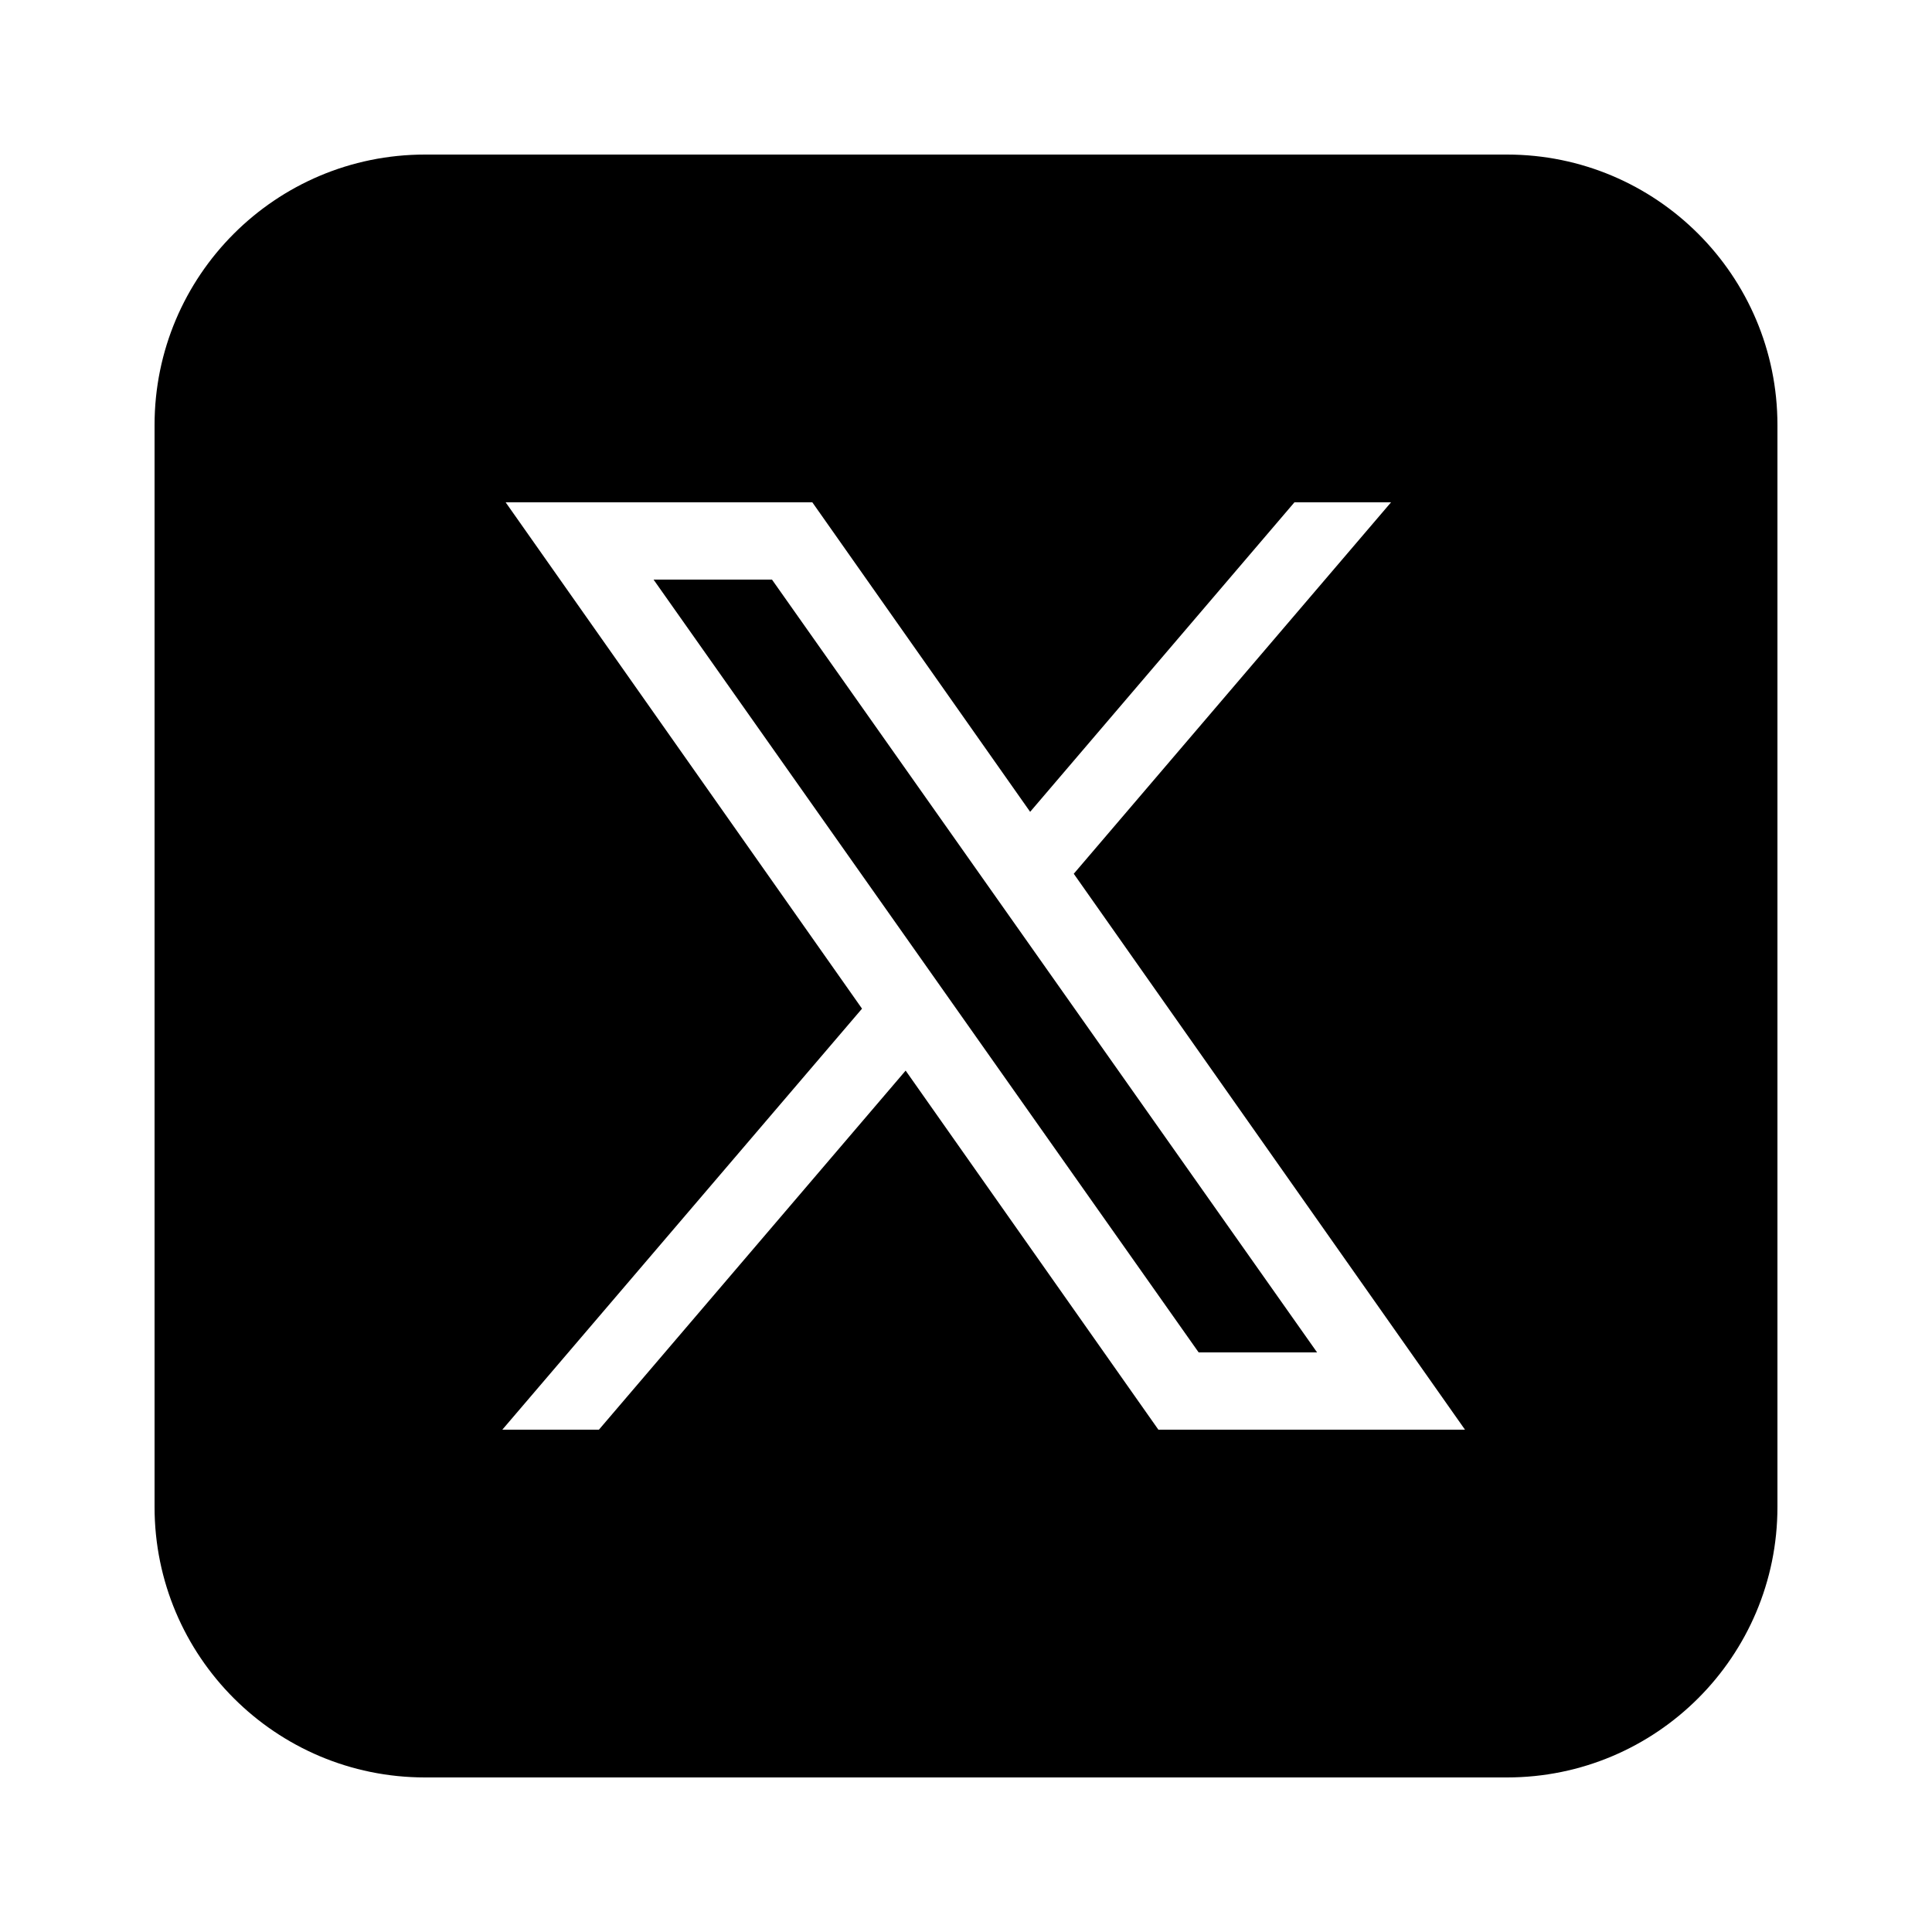
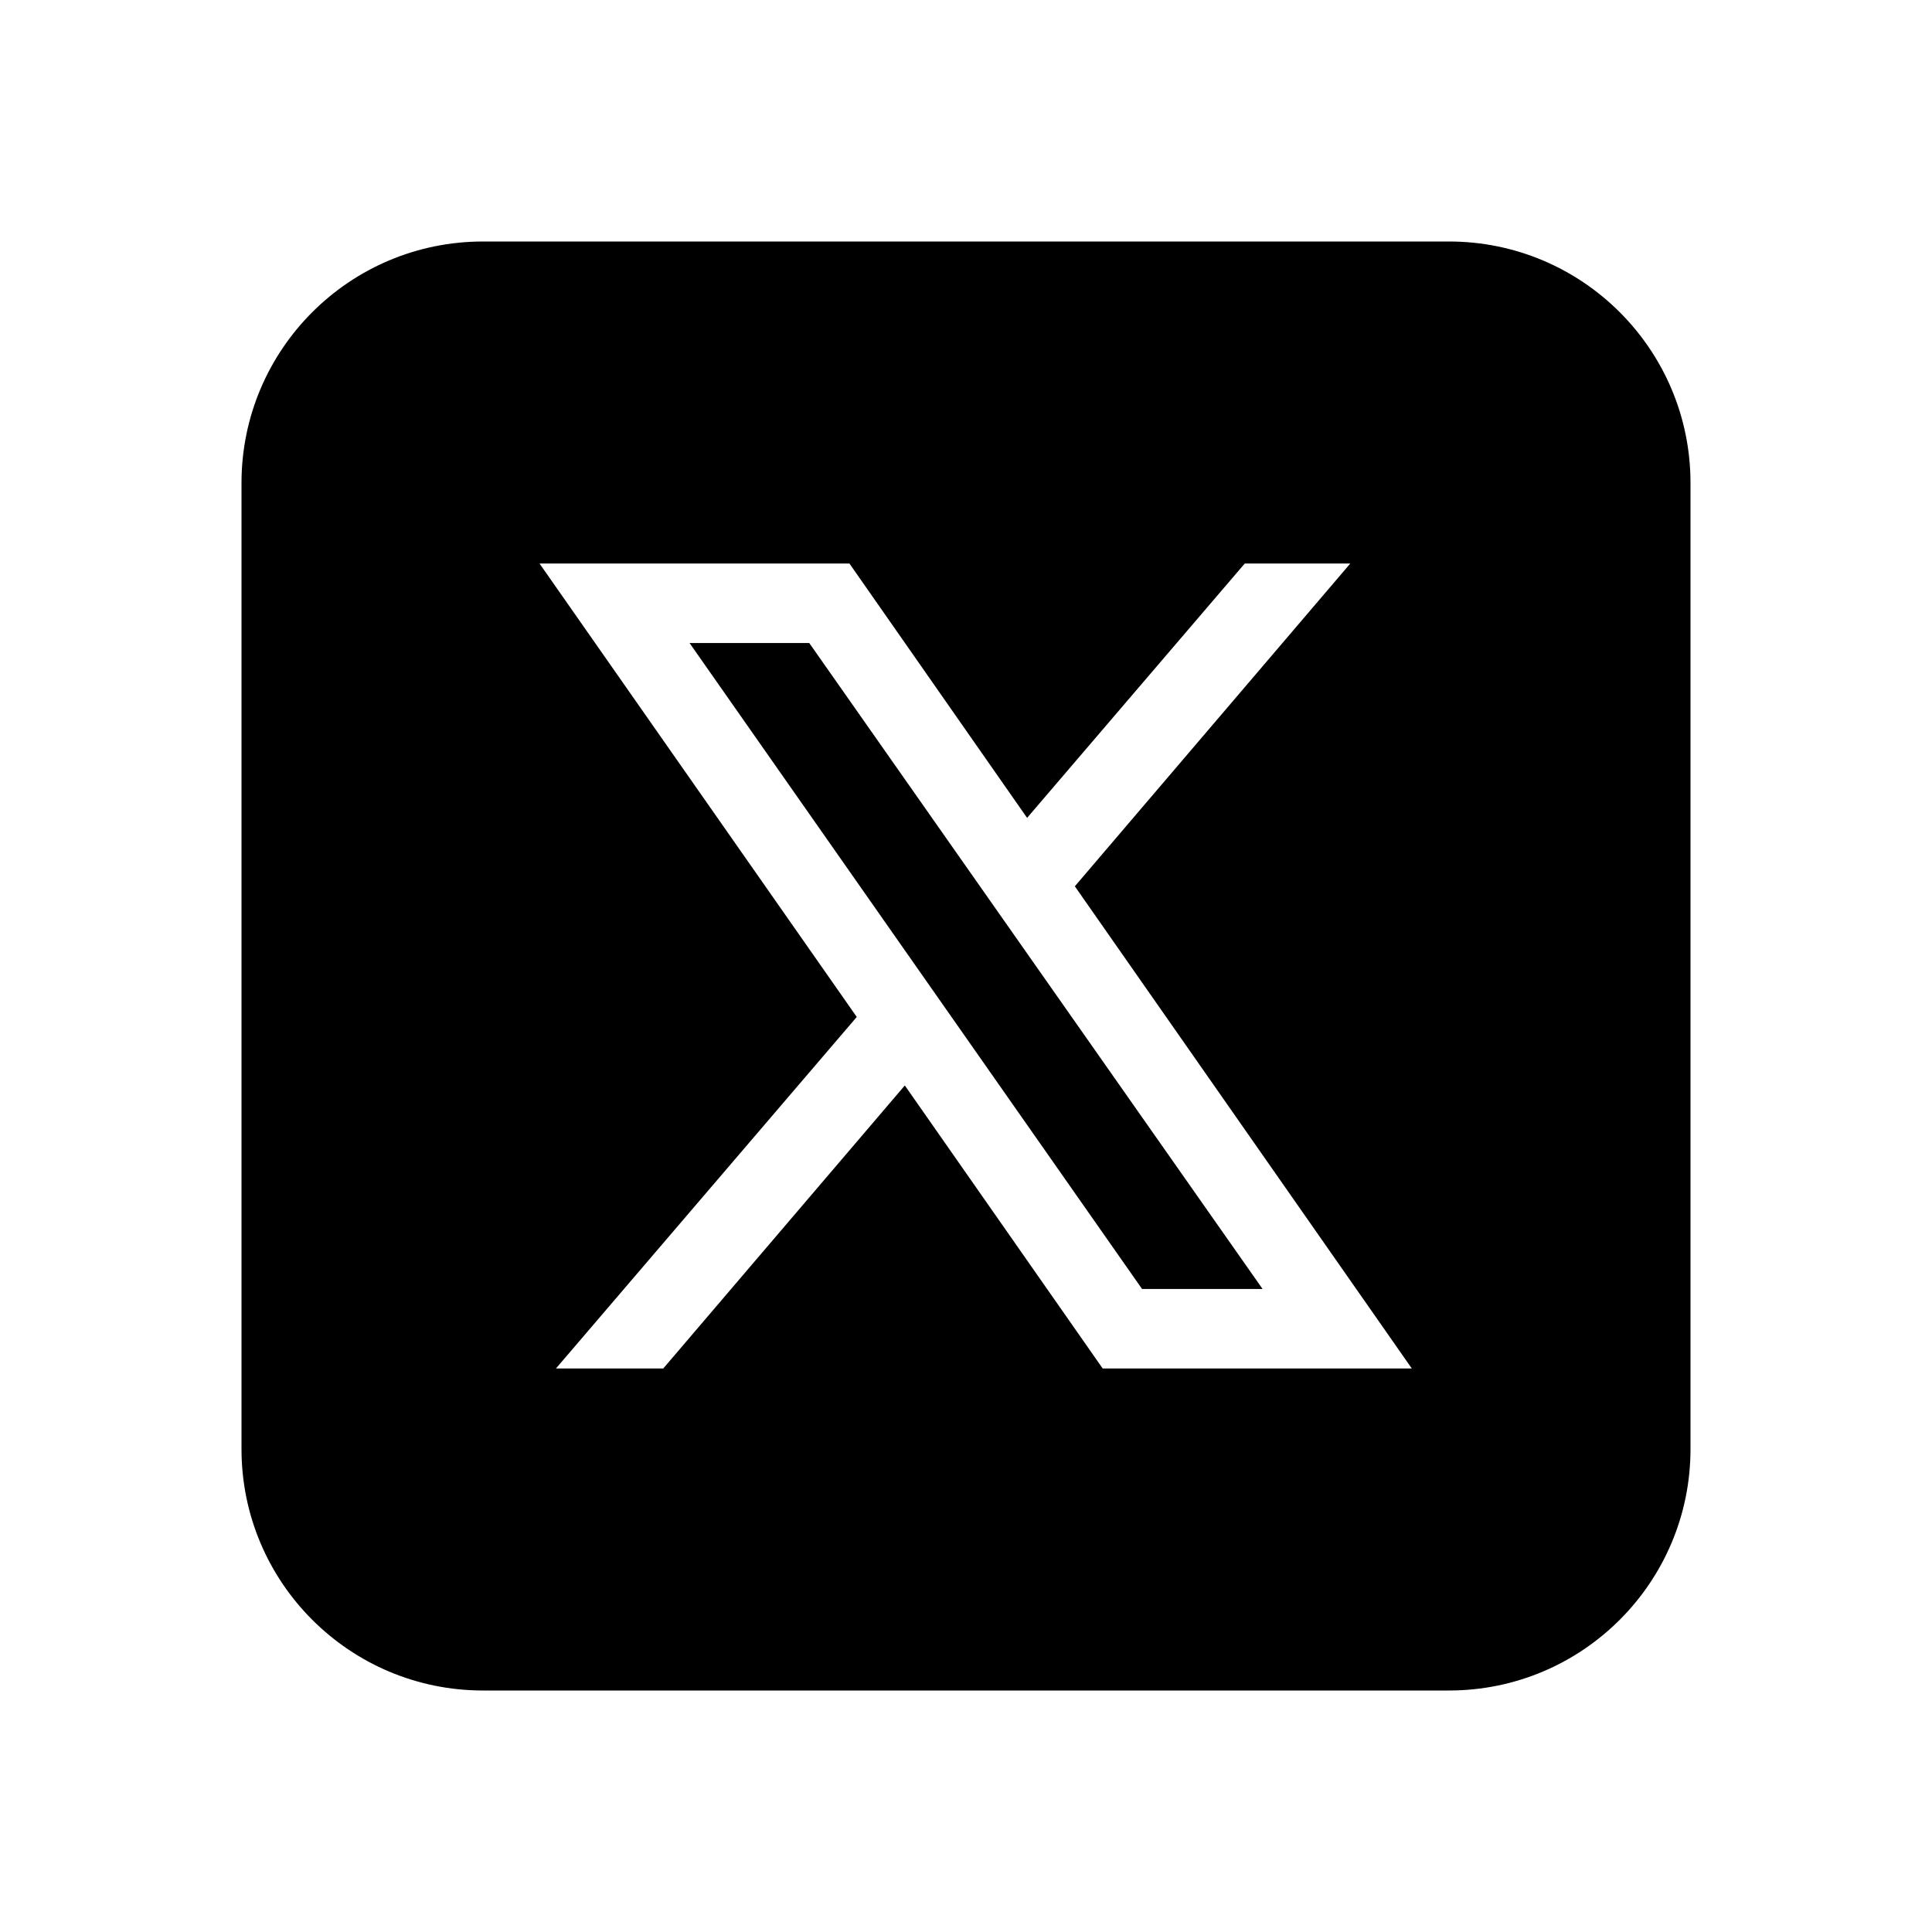
- <svg xmlns="http://www.w3.org/2000/svg" viewBox="0 0 50 50" width="50px" height="50px">
-   <path d="M 11 4 C 7.134 4 4 7.134 4 11 L 4 39 C 4 42.866 7.134 46 11 46 L 39 46 C 42.866 46 46 42.866 46 39 L 46 11 C 46 7.134 42.866 4 39 4 L 11 4 z M 13.086 13 L 21.023 13 L 26.66 21.01 L 33.5 13 L 36 13 L 27.789 22.613 L 37.914 37 L 29.979 37 L 23.438 27.707 L 15.5 37 L 13 37 L 22.309 26.104 L 13.086 13 z M 16.914 15 L 31.021 35 L 34.086 35 L 19.979 15 L 16.914 15 z" />
+ <svg xmlns="http://www.w3.org/2000/svg" viewBox="0 0 24 24" width="24px" height="24px">
+   <path d="M10.053,7.988l5.631,8.024h-1.497L8.566,7.988H10.053z M21,6v12 c0,1.657-1.343,3-3,3H6c-1.657,0-3-1.343-3-3V6c0-1.657,1.343-3,3-3h12C19.657,3,21,4.343,21,6z M17.538,17l-4.186-5.99L16.774,7 h-1.311l-2.704,3.16L10.552,7H6.702l3.941,5.633L6.906,17h1.333l3.001-3.516L13.698,17H17.538z" />
</svg>
